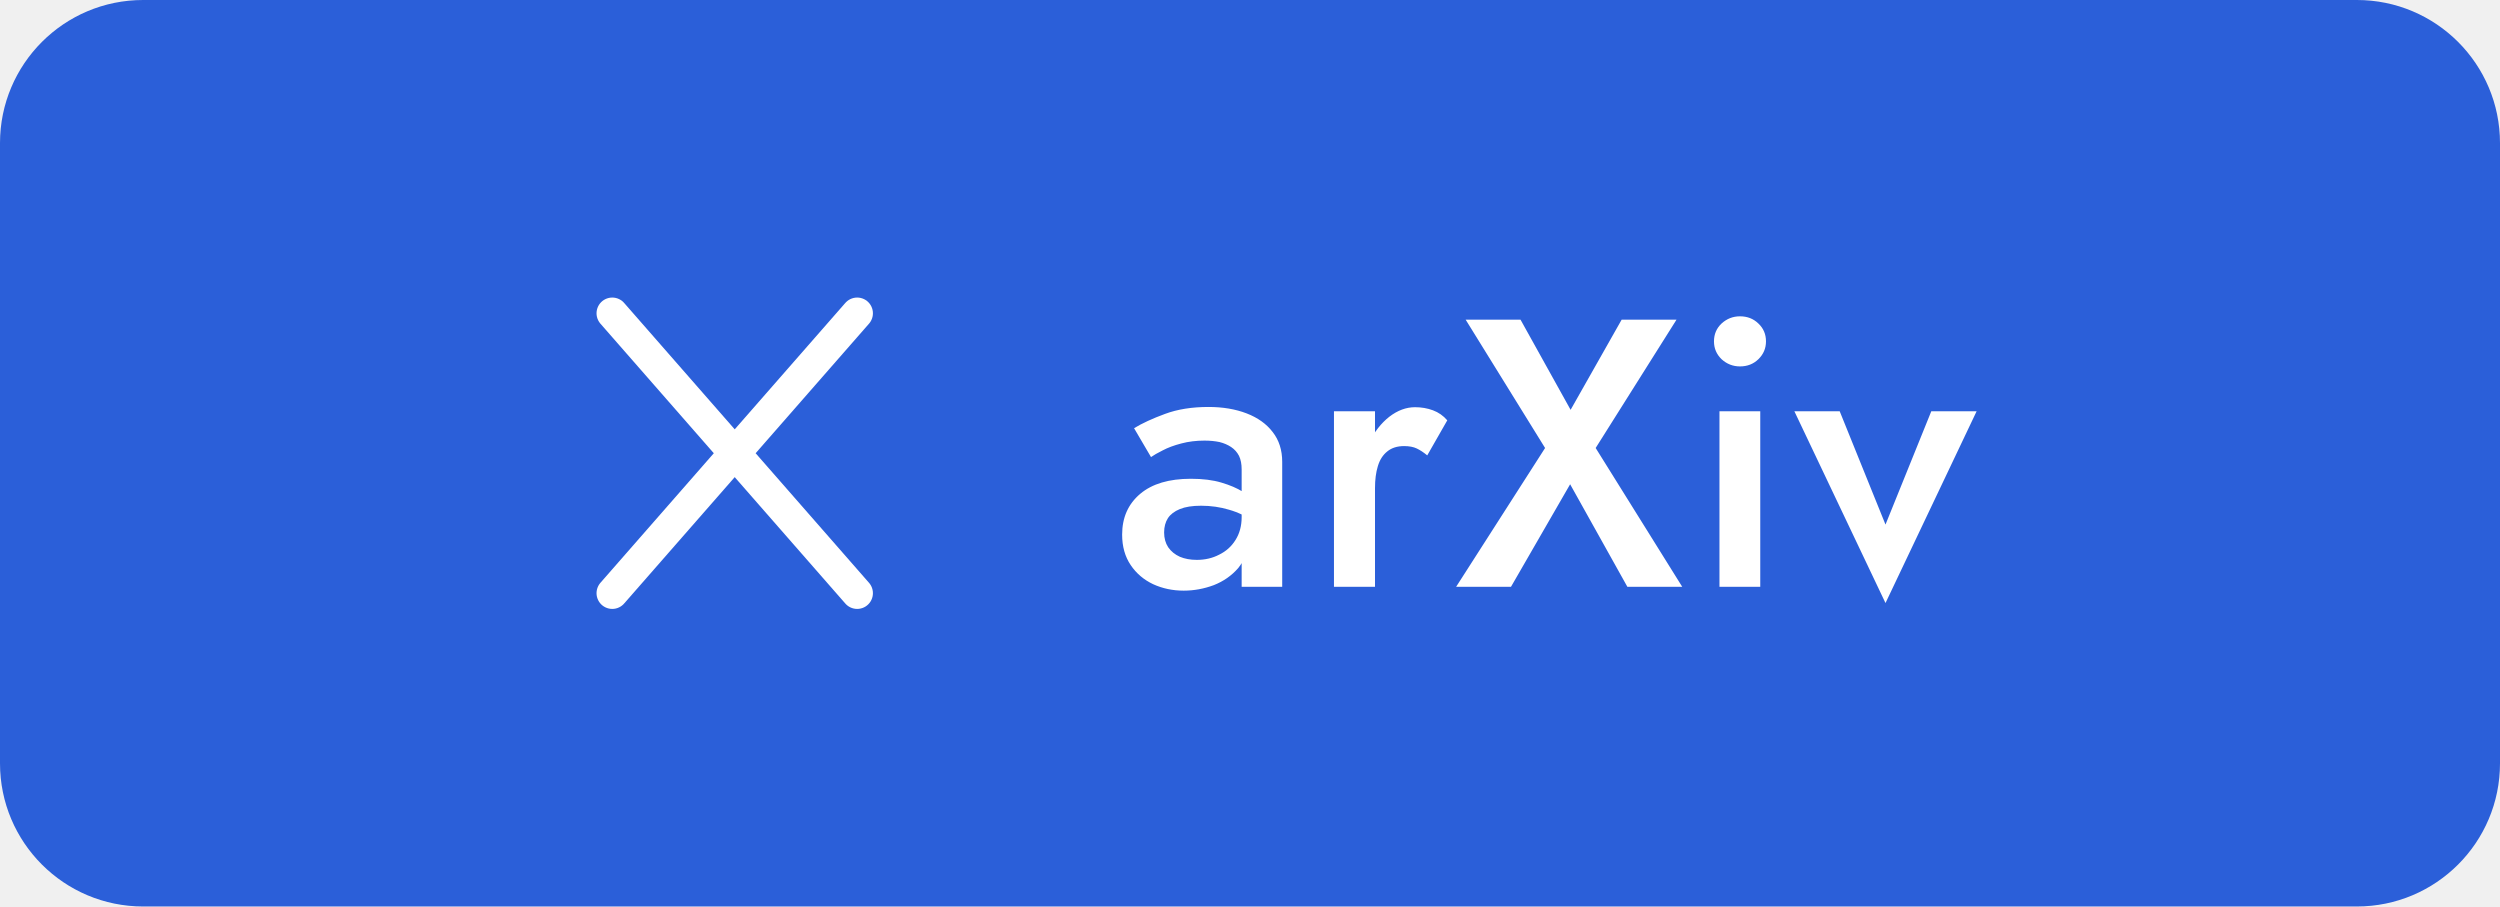
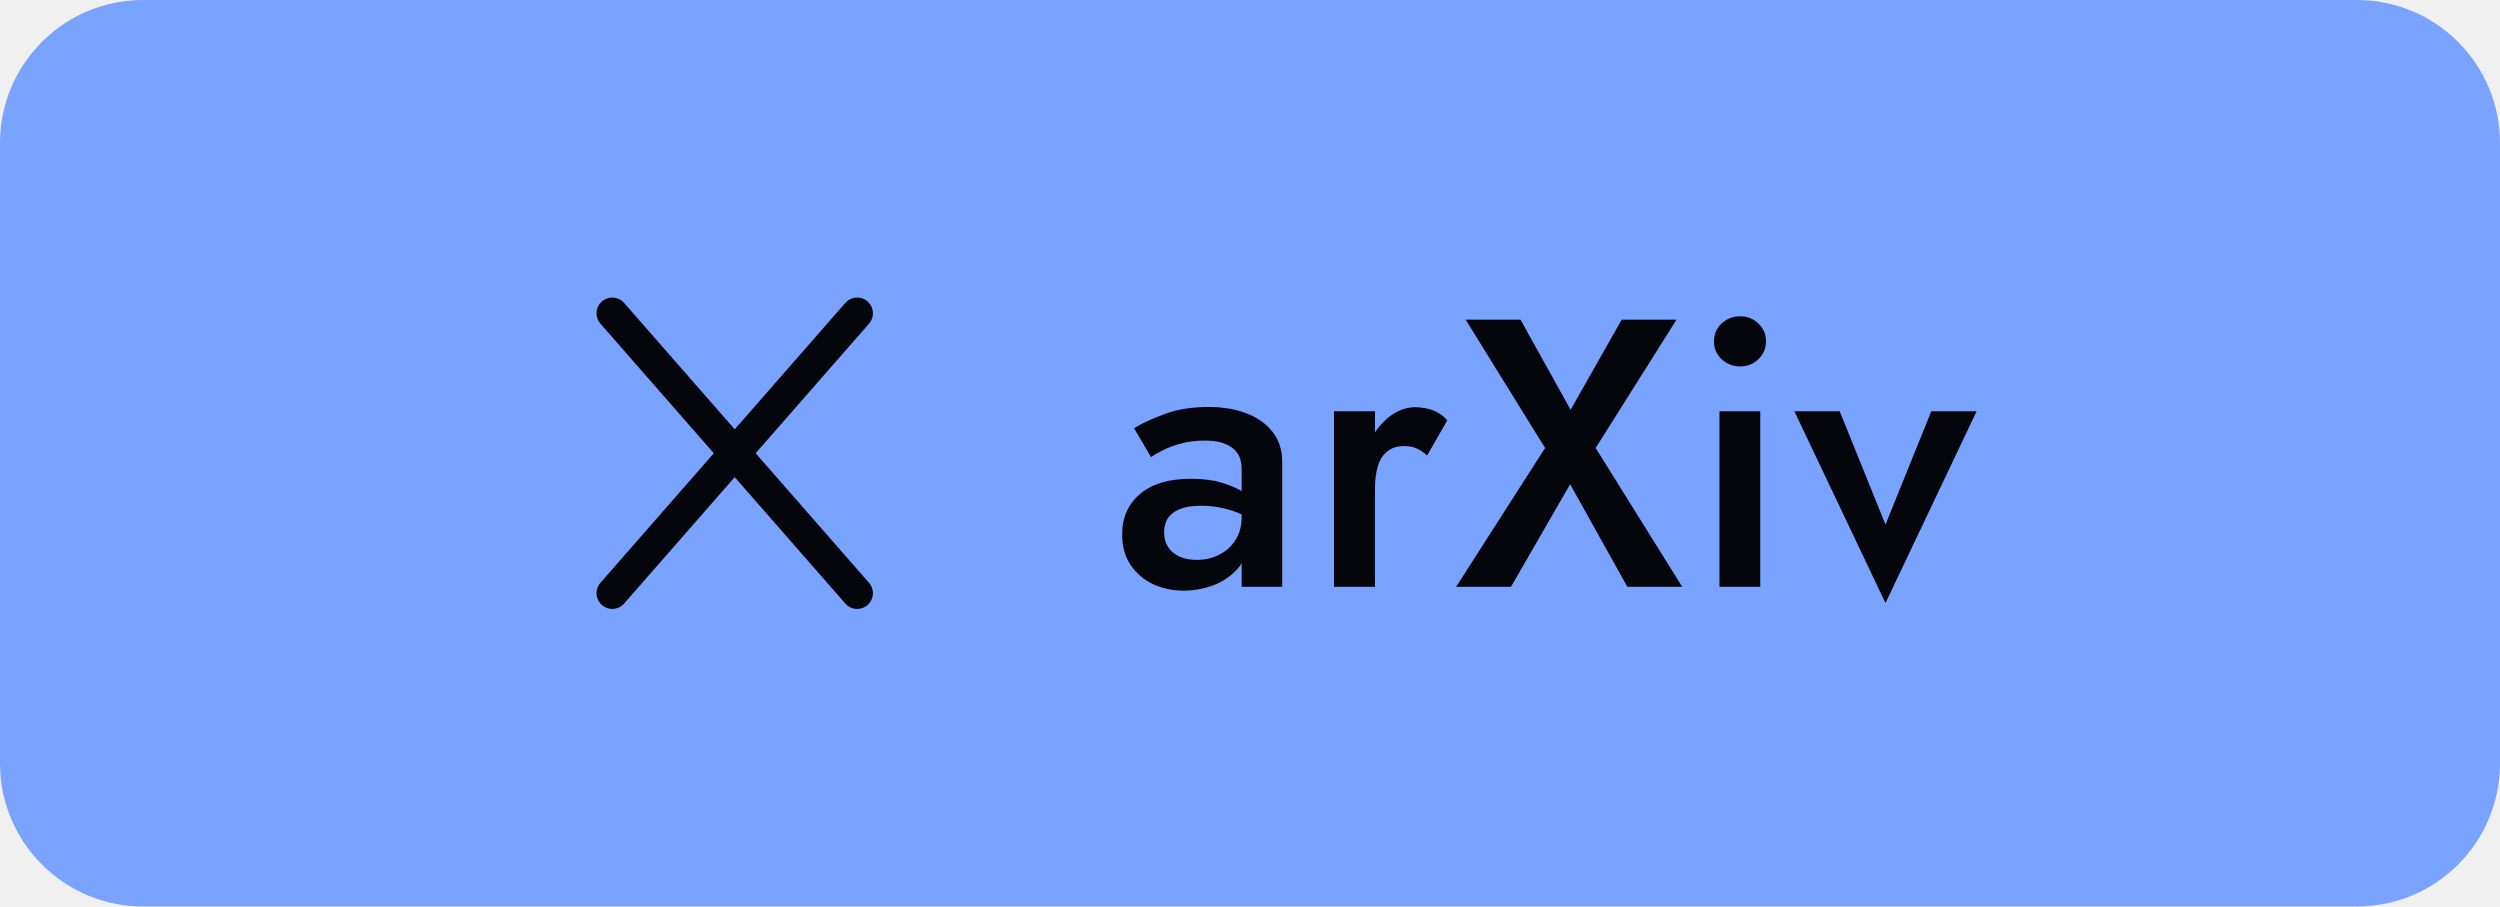
<svg xmlns="http://www.w3.org/2000/svg" viewBox="0 0 104.8 38" width="104.8" height="38" role="img" aria-label="arXiv">
-   <rect width="104.8" height="38" rx="6" fill="#2b5fd9" />
-   <g transform="translate(22,10.20) scale(0.7333)" fill="none" stroke="#fff" stroke-width="1.8" stroke-linecap="round" stroke-linejoin="round">
+   <rect width="104.8" height="38" rx="6" fill="#7aa2ff" />
+   <g transform="translate(22,10.20) scale(0.7333)" fill="none" stroke="#04060c" stroke-width="1.8" stroke-linecap="round" stroke-linejoin="round">
    <path d="M5 4l7 8-7 8" />
    <path d="M12 12l7-8M12 12l7 8" />
  </g>
-   <path d="M48.80 22.32Q48.80 21.97 48.96 21.72Q49.12 21.48 49.46 21.34Q49.80 21.20 50.35 21.20Q50.97 21.20 51.53 21.37Q52.09 21.53 52.58 21.88V21.00Q52.43 20.82 52.09 20.61Q51.74 20.39 51.20 20.23Q50.67 20.07 49.92 20.07Q48.55 20.07 47.80 20.70Q47.04 21.34 47.04 22.41Q47.04 23.16 47.40 23.69Q47.75 24.21 48.34 24.49Q48.93 24.76 49.62 24.76Q50.26 24.76 50.88 24.53Q51.49 24.29 51.90 23.82Q52.30 23.34 52.30 22.64L52.05 21.68Q52.05 22.23 51.79 22.64Q51.54 23.04 51.11 23.25Q50.69 23.47 50.17 23.47Q49.77 23.47 49.46 23.34Q49.15 23.20 48.97 22.94Q48.80 22.68 48.80 22.32ZM48.25 19.16Q48.42 19.04 48.74 18.88Q49.06 18.71 49.52 18.59Q49.97 18.47 50.49 18.47Q50.83 18.47 51.12 18.53Q51.40 18.60 51.61 18.74Q51.82 18.88 51.94 19.11Q52.05 19.34 52.05 19.68V24.60H53.75V19.36Q53.75 18.62 53.35 18.11Q52.96 17.60 52.26 17.33Q51.56 17.06 50.66 17.06Q49.62 17.06 48.84 17.35Q48.05 17.64 47.54 17.95Z M57.64 17.24H55.92V24.60H57.64ZM59.83 19.09 60.67 17.62Q60.42 17.33 60.07 17.20Q59.72 17.07 59.32 17.07Q58.76 17.07 58.24 17.47Q57.72 17.88 57.39 18.56Q57.07 19.24 57.07 20.12L57.64 20.46Q57.64 19.93 57.76 19.54Q57.88 19.14 58.16 18.92Q58.43 18.70 58.86 18.70Q59.18 18.70 59.39 18.80Q59.60 18.90 59.83 19.09Z M67.98 13.40 65.84 17.18 63.74 13.40H61.44L64.77 18.78L61.04 24.60H63.34L65.82 20.30L68.22 24.60H70.52L66.89 18.78L70.28 13.40Z M71.85 14.31Q71.85 14.75 72.17 15.06Q72.50 15.36 72.94 15.36Q73.40 15.36 73.71 15.06Q74.03 14.75 74.03 14.31Q74.03 13.86 73.71 13.56Q73.40 13.26 72.94 13.26Q72.50 13.26 72.17 13.56Q71.85 13.86 71.85 14.31ZM72.08 17.24V24.60H73.79V17.24Z M75.22 17.24 79.04 25.28 82.86 17.24H80.96L79.04 21.99L77.12 17.24Z" fill="#fff" />
+   <path d="M48.80 22.32Q48.80 21.97 48.96 21.72Q49.12 21.48 49.46 21.34Q49.80 21.20 50.35 21.20Q50.97 21.20 51.53 21.37Q52.09 21.53 52.58 21.88V21.00Q52.43 20.82 52.09 20.61Q51.74 20.39 51.20 20.23Q50.67 20.07 49.92 20.07Q48.55 20.07 47.80 20.70Q47.04 21.34 47.04 22.41Q47.04 23.16 47.40 23.69Q47.75 24.21 48.34 24.49Q48.93 24.76 49.62 24.76Q50.26 24.76 50.88 24.53Q51.49 24.29 51.90 23.82Q52.30 23.34 52.30 22.64L52.05 21.68Q52.05 22.23 51.79 22.64Q51.54 23.04 51.11 23.25Q50.69 23.47 50.17 23.47Q49.77 23.47 49.46 23.34Q49.15 23.20 48.97 22.94Q48.80 22.68 48.80 22.32ZM48.25 19.16Q48.42 19.04 48.74 18.88Q49.06 18.71 49.52 18.59Q49.97 18.47 50.49 18.47Q50.83 18.47 51.12 18.53Q51.40 18.60 51.61 18.74Q51.82 18.88 51.94 19.11Q52.05 19.34 52.05 19.68V24.60H53.75V19.36Q53.75 18.62 53.35 18.11Q52.96 17.60 52.26 17.33Q51.56 17.06 50.66 17.06Q49.62 17.06 48.84 17.35Q48.05 17.64 47.54 17.95Z M57.64 17.24H55.92V24.60H57.64ZM59.83 19.09 60.67 17.62Q60.42 17.33 60.07 17.20Q59.72 17.07 59.32 17.07Q58.76 17.07 58.24 17.47Q57.72 17.88 57.39 18.56Q57.07 19.24 57.07 20.12L57.64 20.46Q57.64 19.93 57.76 19.54Q57.88 19.14 58.16 18.92Q58.43 18.70 58.86 18.70Q59.18 18.70 59.39 18.80Q59.60 18.90 59.83 19.09Z M67.98 13.40 65.84 17.18 63.74 13.40H61.44L64.77 18.78L61.04 24.60H63.34L65.82 20.30L68.22 24.60H70.52L66.89 18.78L70.28 13.40Z M71.85 14.31Q71.85 14.75 72.17 15.06Q72.50 15.36 72.94 15.36Q73.40 15.36 73.71 15.06Q74.03 14.75 74.03 14.31Q74.03 13.86 73.71 13.56Q73.40 13.26 72.94 13.26Q72.50 13.26 72.17 13.56Q71.85 13.86 71.85 14.31ZM72.08 17.24V24.60H73.79V17.24Z M75.22 17.24 79.04 25.28 82.86 17.24H80.96L79.04 21.99L77.12 17.24Z" fill="#04060c" />
</svg>
